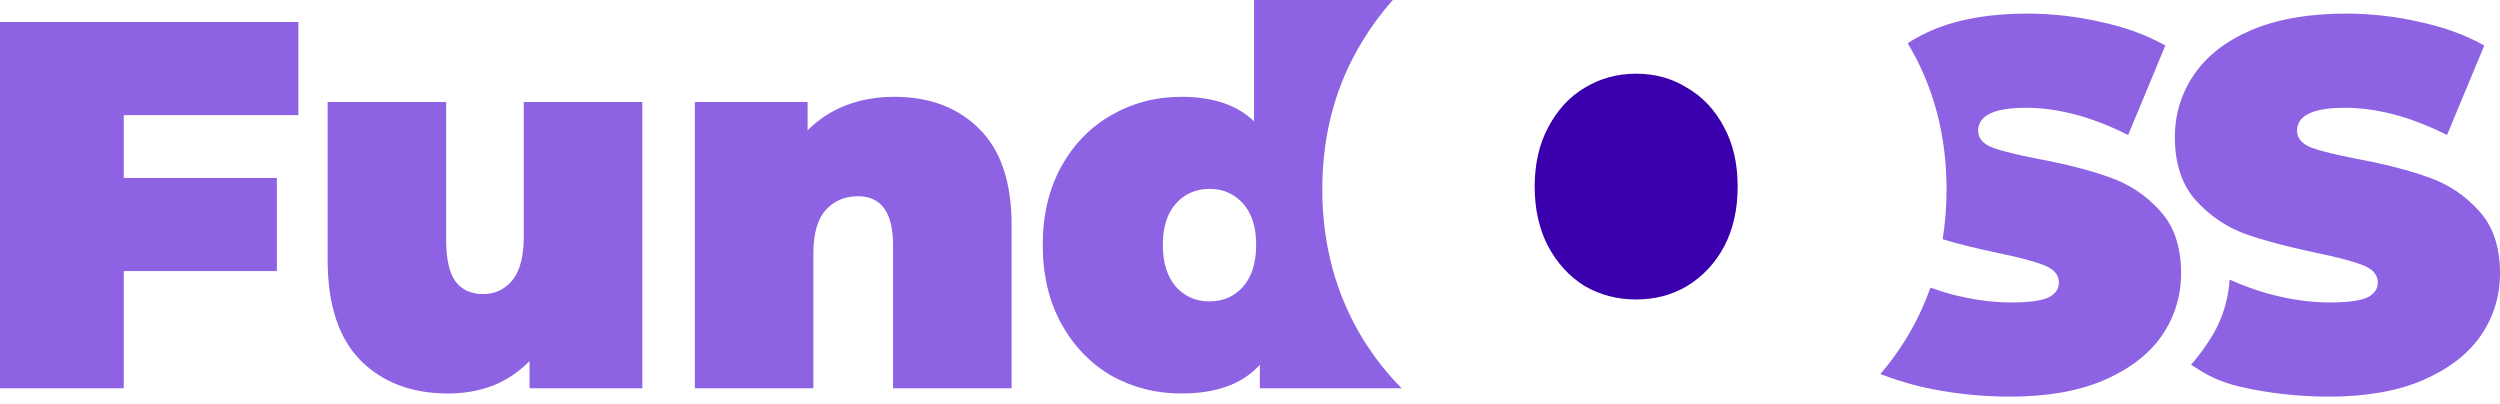
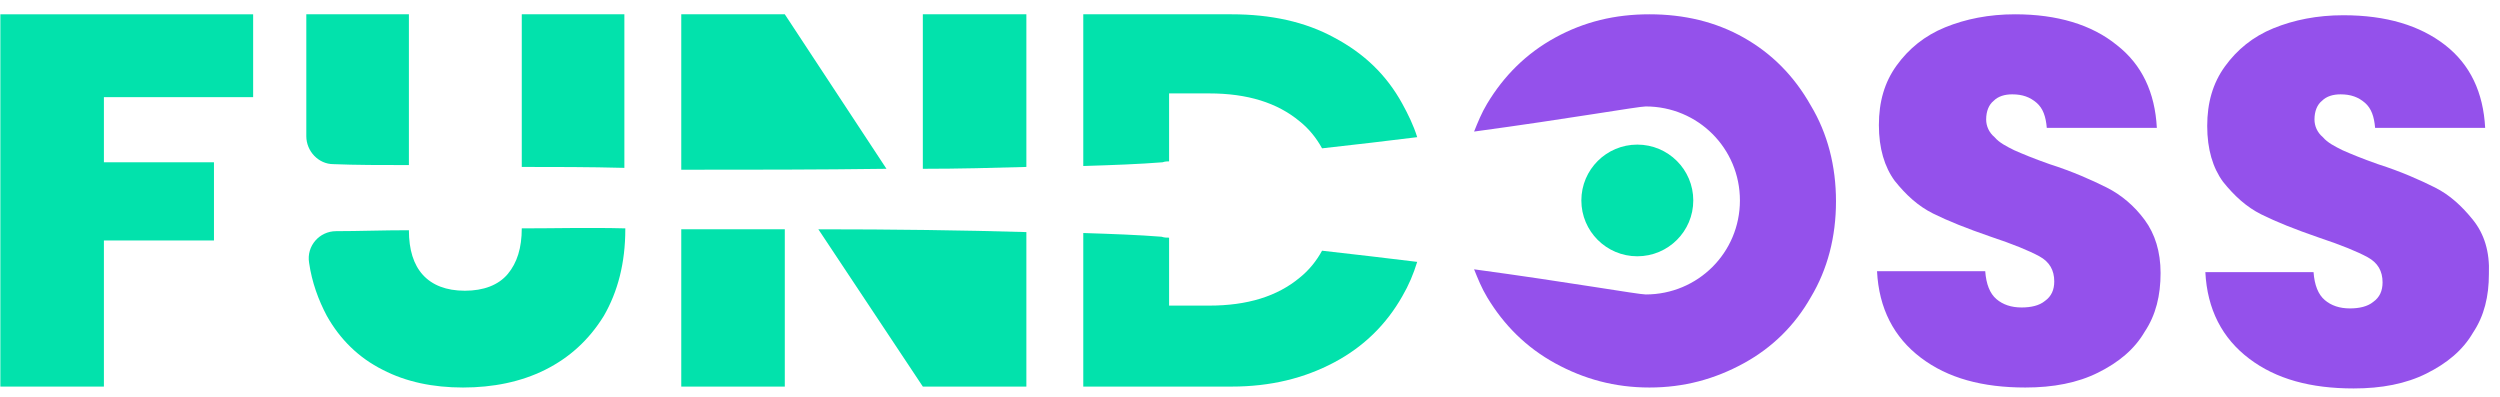
- <svg xmlns="http://www.w3.org/2000/svg" width="155" height="25" viewBox="0 0 155 25" fill="none">
-   <path fill-rule="evenodd" clip-rule="evenodd" d="M116.585 23.187C117.339 23.488 118.177 23.75 119.101 23.975C120.9 24.386 122.742 24.591 124.628 24.591C126.904 24.591 128.833 24.256 130.415 23.586C132.019 22.893 133.222 21.974 134.024 20.828C134.826 19.66 135.227 18.362 135.227 16.935C135.227 15.291 134.783 13.993 133.894 13.042C133.027 12.09 131.998 11.409 130.806 10.998C129.613 10.565 128.15 10.187 126.416 9.862C125.072 9.603 124.108 9.365 123.523 9.149C122.937 8.911 122.645 8.565 122.645 8.111C122.645 7.159 123.631 6.683 125.603 6.683C127.598 6.683 129.711 7.245 131.944 8.37L134.252 2.822C133.103 2.174 131.77 1.687 130.253 1.363C128.757 1.017 127.229 0.843 125.668 0.843C123.393 0.843 121.453 1.179 119.849 1.849C119.273 2.093 118.749 2.37 118.277 2.68C119.883 5.352 120.686 8.371 120.686 11.736C120.686 12.801 120.606 13.833 120.445 14.832C121.413 15.123 122.536 15.402 123.815 15.67C125.181 15.951 126.156 16.21 126.741 16.448C127.348 16.686 127.652 17.043 127.652 17.519C127.652 17.93 127.424 18.243 126.969 18.46C126.514 18.654 125.755 18.752 124.693 18.752C123.458 18.752 122.168 18.568 120.824 18.2C120.433 18.087 120.054 17.964 119.685 17.831C119.298 18.929 118.799 19.981 118.188 20.988C117.707 21.77 117.172 22.503 116.585 23.187ZM84.482 20.988C85.177 22.118 85.983 23.146 86.9 24.072H78.11V22.612C77.048 23.802 75.422 24.397 73.233 24.397C71.672 24.397 70.231 24.029 68.909 23.294C67.608 22.537 66.568 21.455 65.787 20.049C65.029 18.644 64.65 17.021 64.65 15.183C64.65 13.345 65.029 11.733 65.787 10.349C66.568 8.943 67.608 7.873 68.909 7.137C70.231 6.38 71.672 6.002 73.233 6.002C75.206 6.002 76.712 6.51 77.752 7.527V8.29443e-08L86.354 0C85.659 0.778 85.035 1.622 84.482 2.533C82.816 5.242 81.983 8.309 81.983 11.736C81.983 15.162 82.816 18.246 84.482 20.988ZM74.989 18.687C75.834 18.687 76.528 18.384 77.07 17.778C77.612 17.151 77.882 16.286 77.882 15.183C77.882 14.08 77.612 13.226 77.07 12.62C76.528 12.014 75.834 11.712 74.989 11.712C74.144 11.712 73.45 12.014 72.908 12.62C72.366 13.226 72.095 14.08 72.095 15.183C72.095 16.286 72.366 17.151 72.908 17.778C73.45 18.384 74.144 18.687 74.989 18.687ZM7.673 7.137V11.03H17.167V16.805H7.673V24.072H0V1.363H18.5V7.137H7.673ZM39.822 6.326V24.072H32.832V22.385C32.181 23.056 31.423 23.564 30.556 23.91C29.689 24.235 28.767 24.397 27.792 24.397C25.538 24.397 23.728 23.715 22.362 22.353C20.997 20.969 20.314 18.892 20.314 16.124V6.326H27.662V14.859C27.662 16.07 27.857 16.935 28.247 17.454C28.637 17.973 29.212 18.233 29.97 18.233C30.686 18.233 31.282 17.951 31.759 17.389C32.236 16.805 32.474 15.897 32.474 14.664V6.326H39.822ZM60.703 7.981C59.381 6.662 57.626 6.002 55.436 6.002C54.374 6.002 53.388 6.175 52.477 6.521C51.567 6.867 50.765 7.386 50.072 8.078V6.326H43.081V24.072H50.429V15.735C50.429 14.502 50.678 13.604 51.177 13.042C51.697 12.458 52.369 12.166 53.193 12.166C54.645 12.166 55.371 13.182 55.371 15.216V24.072H62.719V13.95C62.719 11.29 62.047 9.3 60.703 7.981ZM144.401 24.591C142.515 24.591 140.672 24.386 138.873 23.975C137.403 23.617 136.694 23.163 135.843 22.613C136.317 22.082 136.752 21.487 137.162 20.811C137.888 19.614 138.171 18.365 138.237 17.334C138.973 17.669 139.76 17.958 140.597 18.2C141.94 18.568 143.23 18.752 144.466 18.752C145.528 18.752 146.286 18.654 146.742 18.46C147.197 18.243 147.424 17.93 147.424 17.519C147.424 17.043 147.121 16.686 146.514 16.448C145.929 16.21 144.953 15.951 143.588 15.67C141.832 15.302 140.369 14.913 139.199 14.502C138.028 14.069 137.009 13.377 136.142 12.425C135.275 11.452 134.842 10.144 134.842 8.5C134.842 7.072 135.243 5.775 136.045 4.607C136.847 3.439 138.039 2.52 139.621 1.849C141.225 1.179 143.165 0.843 145.441 0.843C147.002 0.843 148.53 1.017 150.025 1.363C151.543 1.687 152.876 2.174 154.025 2.822L151.716 8.37C149.484 7.245 147.37 6.683 145.376 6.683C143.404 6.683 142.417 7.159 142.417 8.111C142.417 8.565 142.71 8.911 143.295 9.149C143.88 9.365 144.845 9.603 146.189 9.862C147.923 10.187 149.386 10.565 150.578 10.998C151.77 11.409 152.8 12.09 153.667 13.042C154.556 13.993 155 15.291 155 16.935C155 18.362 154.599 19.66 153.797 20.828C152.995 21.974 151.792 22.893 150.188 23.586C148.606 24.256 146.677 24.591 144.401 24.591Z" fill="#8D62E3" />
-   <path fill-rule="evenodd" clip-rule="evenodd" d="M104.609 17.727C103.674 18.287 102.618 18.567 101.443 18.567C100.267 18.567 99.198 18.287 98.236 17.727C97.301 17.14 96.553 16.327 95.992 15.287C95.431 14.221 95.15 12.981 95.15 11.568C95.15 10.155 95.431 8.929 95.992 7.889C96.553 6.822 97.301 6.009 98.236 5.449C99.198 4.863 100.267 4.569 101.443 4.569C102.618 4.569 103.674 4.863 104.609 5.449C105.571 6.009 106.332 6.822 106.894 7.889C107.455 8.929 107.735 10.155 107.735 11.568C107.735 12.981 107.455 14.221 106.894 15.287C106.332 16.327 105.571 17.14 104.609 17.727Z" fill="#3A00AD" />
+ <svg xmlns="http://www.w3.org/2000/svg" width="164" height="26" viewBox="0 0 164 26" fill="none">
+   <path d="M14.036 15.409V10.768V10.646H6.816V6.373H16.606V0.939H0.024V25.36H6.816V15.775H14.036V15.409Z" fill="#02E2AC" />
+   <path d="M114.383 2.465C112.548 1.427 110.467 0.938 108.203 0.938C105.939 0.938 103.92 1.427 102.023 2.465C100.127 3.503 98.658 4.968 97.557 6.8C97.19 7.41 96.945 8.021 96.7 8.631C103.002 7.777 107.469 6.983 107.959 6.983C111.385 6.983 114.139 9.73 114.139 13.149C114.139 16.568 111.385 19.316 107.959 19.316C107.469 19.316 103.002 18.522 96.7 17.667C96.945 18.278 97.19 18.888 97.557 19.499C98.658 21.331 100.127 22.796 102.023 23.834C103.92 24.872 105.939 25.421 108.203 25.421C110.467 25.421 112.486 24.872 114.383 23.834C116.28 22.796 117.749 21.331 118.789 19.499C119.89 17.667 120.441 15.53 120.441 13.21C120.441 10.89 119.89 8.753 118.789 6.922C117.687 4.968 116.219 3.503 114.383 2.465Z" fill="#9451EB" />
+   <path d="M21.868 10.768C20.889 10.768 20.094 9.913 20.094 8.937V0.938H26.824V10.829C24.989 10.829 23.337 10.829 21.868 10.768ZM40.959 11.012V0.938H34.228V10.951C36.37 10.951 38.633 10.951 40.959 11.012ZM34.228 14.981C34.228 16.263 33.922 17.24 33.31 17.973C32.698 18.705 31.719 19.072 30.495 19.072C29.272 19.072 28.354 18.705 27.742 18.034C27.13 17.362 26.824 16.385 26.824 15.103C25.111 15.103 23.52 15.164 22.052 15.164C20.95 15.164 20.094 16.141 20.277 17.24C20.461 18.522 20.889 19.682 21.44 20.72C22.296 22.246 23.52 23.467 25.111 24.261C26.641 25.055 28.415 25.421 30.373 25.421C32.331 25.421 34.167 25.055 35.758 24.261C37.349 23.467 38.633 22.307 39.612 20.72C40.53 19.133 41.02 17.24 41.02 15.042V14.981C38.633 14.92 36.37 14.981 34.228 14.981Z" fill="#02E2AC" />
+   <path d="M162.232 14.431C161.497 13.515 160.702 12.783 159.723 12.294C158.744 11.806 157.52 11.257 155.99 10.768C154.95 10.402 154.216 10.097 153.665 9.852C153.176 9.608 152.686 9.364 152.38 8.998C152.013 8.692 151.83 8.265 151.83 7.838C151.83 7.288 152.013 6.861 152.319 6.616C152.625 6.311 153.054 6.189 153.543 6.189C154.216 6.189 154.706 6.372 155.134 6.739C155.562 7.105 155.746 7.654 155.807 8.387H163.027C162.905 6.067 162.048 4.235 160.396 2.953C158.744 1.671 156.541 1 153.727 1C152.013 1 150.484 1.305 149.138 1.854C147.791 2.404 146.751 3.259 145.956 4.357C145.16 5.456 144.793 6.739 144.793 8.265C144.793 9.791 145.16 11.012 145.833 11.928C146.568 12.844 147.363 13.577 148.342 14.065C149.321 14.553 150.545 15.042 152.136 15.591C153.604 16.08 154.644 16.507 155.317 16.873C155.99 17.24 156.296 17.789 156.296 18.522C156.296 19.071 156.113 19.499 155.685 19.804C155.317 20.109 154.767 20.232 154.155 20.232C153.482 20.232 152.931 20.048 152.503 19.682C152.075 19.316 151.83 18.705 151.769 17.85H144.671C144.793 20.293 145.772 22.185 147.547 23.528C149.321 24.872 151.585 25.482 154.4 25.482C156.235 25.482 157.826 25.177 159.172 24.505C160.518 23.834 161.559 22.979 162.232 21.819C162.966 20.72 163.272 19.438 163.272 17.973C163.333 16.507 162.966 15.347 162.232 14.431Z" fill="#9451EB" />
+   <path d="M138.185 12.294C137.206 11.806 135.982 11.257 134.453 10.768C133.413 10.402 132.678 10.097 132.128 9.852C131.638 9.608 131.149 9.364 130.843 8.998C130.476 8.692 130.292 8.265 130.292 7.838C130.292 7.288 130.476 6.861 130.781 6.616C131.087 6.311 131.516 6.189 132.005 6.189C132.678 6.189 133.168 6.372 133.596 6.739C134.024 7.105 134.208 7.654 134.269 8.387H141.489C141.367 6.067 140.51 4.235 138.858 2.953C137.206 1.61 134.942 0.938 132.189 0.938C130.476 0.938 128.946 1.244 127.6 1.793C126.254 2.343 125.213 3.197 124.418 4.296C123.623 5.395 123.255 6.678 123.255 8.204C123.255 9.73 123.623 10.951 124.296 11.867C125.03 12.783 125.825 13.516 126.804 14.004C127.783 14.492 129.007 14.981 130.598 15.53C132.066 16.019 133.107 16.446 133.78 16.812C134.453 17.179 134.759 17.728 134.759 18.461C134.759 19.01 134.575 19.438 134.147 19.743C133.78 20.048 133.229 20.17 132.617 20.17C131.944 20.17 131.393 19.987 130.965 19.621C130.537 19.255 130.292 18.644 130.231 17.789H123.133C123.255 20.232 124.234 22.124 126.009 23.467C127.783 24.811 130.047 25.421 132.862 25.421C134.697 25.421 136.288 25.116 137.634 24.444C138.981 23.773 140.021 22.918 140.694 21.758C141.428 20.659 141.734 19.377 141.734 17.911C141.734 16.507 141.367 15.347 140.694 14.431C140.021 13.516 139.164 12.783 138.185 12.294Z" fill="#9451EB" />
+   <path d="M44.691 11.134V0.938H51.483L58.152 11.073C53.747 11.134 49.158 11.134 44.691 11.134ZM67.33 10.951V0.938H60.538V11.073C62.925 11.073 65.189 11.012 67.33 10.951ZM53.685 15.042L60.538 25.36H67.33V15.225C63.231 15.103 58.519 15.042 53.685 15.042ZM44.691 15.042V25.36H51.483V15.042C49.219 15.042 46.955 15.042 44.691 15.042Z" fill="#02E2AC" />
+   <path d="M107.408 16.812C109.436 16.812 111.079 15.172 111.079 13.149C111.079 11.126 109.436 9.486 107.408 9.486C105.38 9.486 103.737 11.126 103.737 13.149C103.737 15.172 105.38 16.812 107.408 16.812Z" fill="#02E2AC" />
+   <path d="M76.263 10.646C74.734 10.768 73.021 10.829 71.063 10.89V0.938H80.791C83.361 0.938 85.625 1.427 87.522 2.465C89.48 3.503 90.948 4.907 91.989 6.8C92.356 7.471 92.723 8.204 92.968 8.998C91.01 9.242 88.929 9.486 86.727 9.73C86.359 9.059 85.87 8.448 85.258 7.96C83.79 6.739 81.832 6.128 79.323 6.128H76.692V10.585C76.57 10.585 76.447 10.585 76.263 10.646ZM86.727 16.446C86.359 17.118 85.87 17.728 85.258 18.217C83.79 19.438 81.832 20.048 79.323 20.048H76.692V15.591C76.508 15.591 76.386 15.591 76.202 15.53C74.673 15.408 72.959 15.347 71.063 15.286V25.36H80.791C83.361 25.36 85.564 24.811 87.522 23.773C89.48 22.735 90.948 21.269 91.989 19.438C92.417 18.705 92.723 17.973 92.968 17.179C91.01 16.935 88.868 16.69 86.727 16.446Z" fill="#02E2AC" />
</svg>
